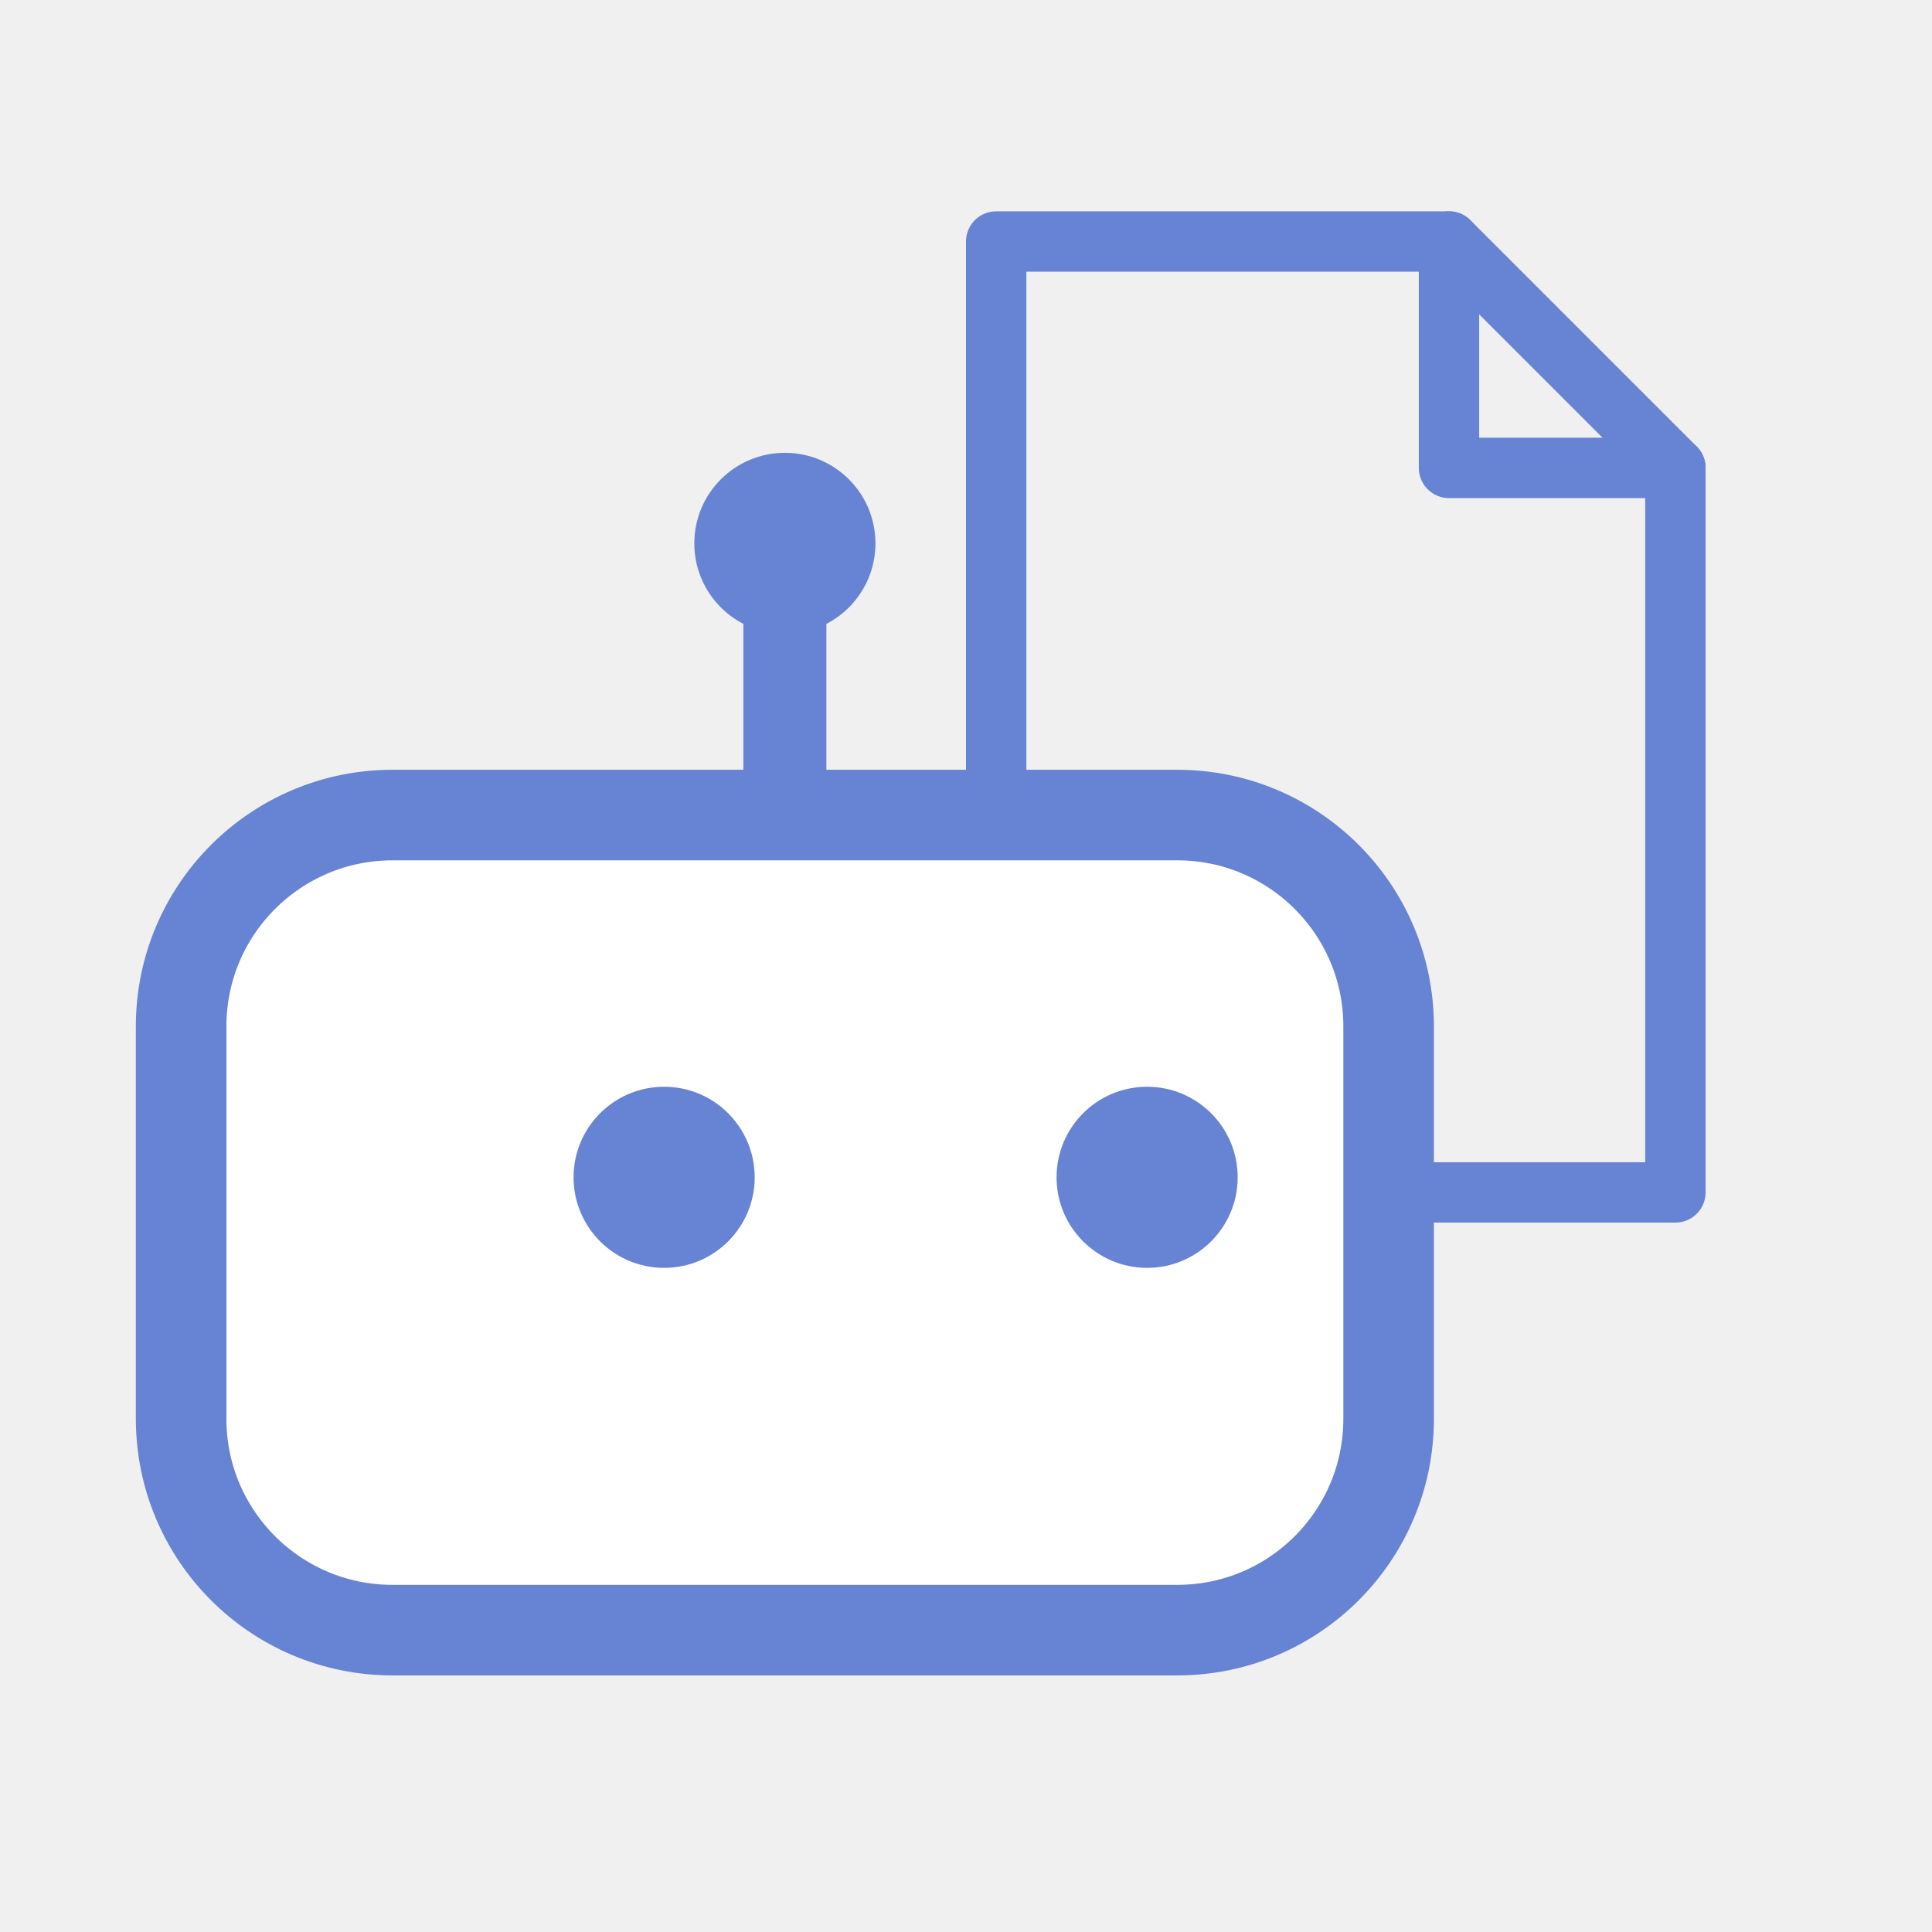
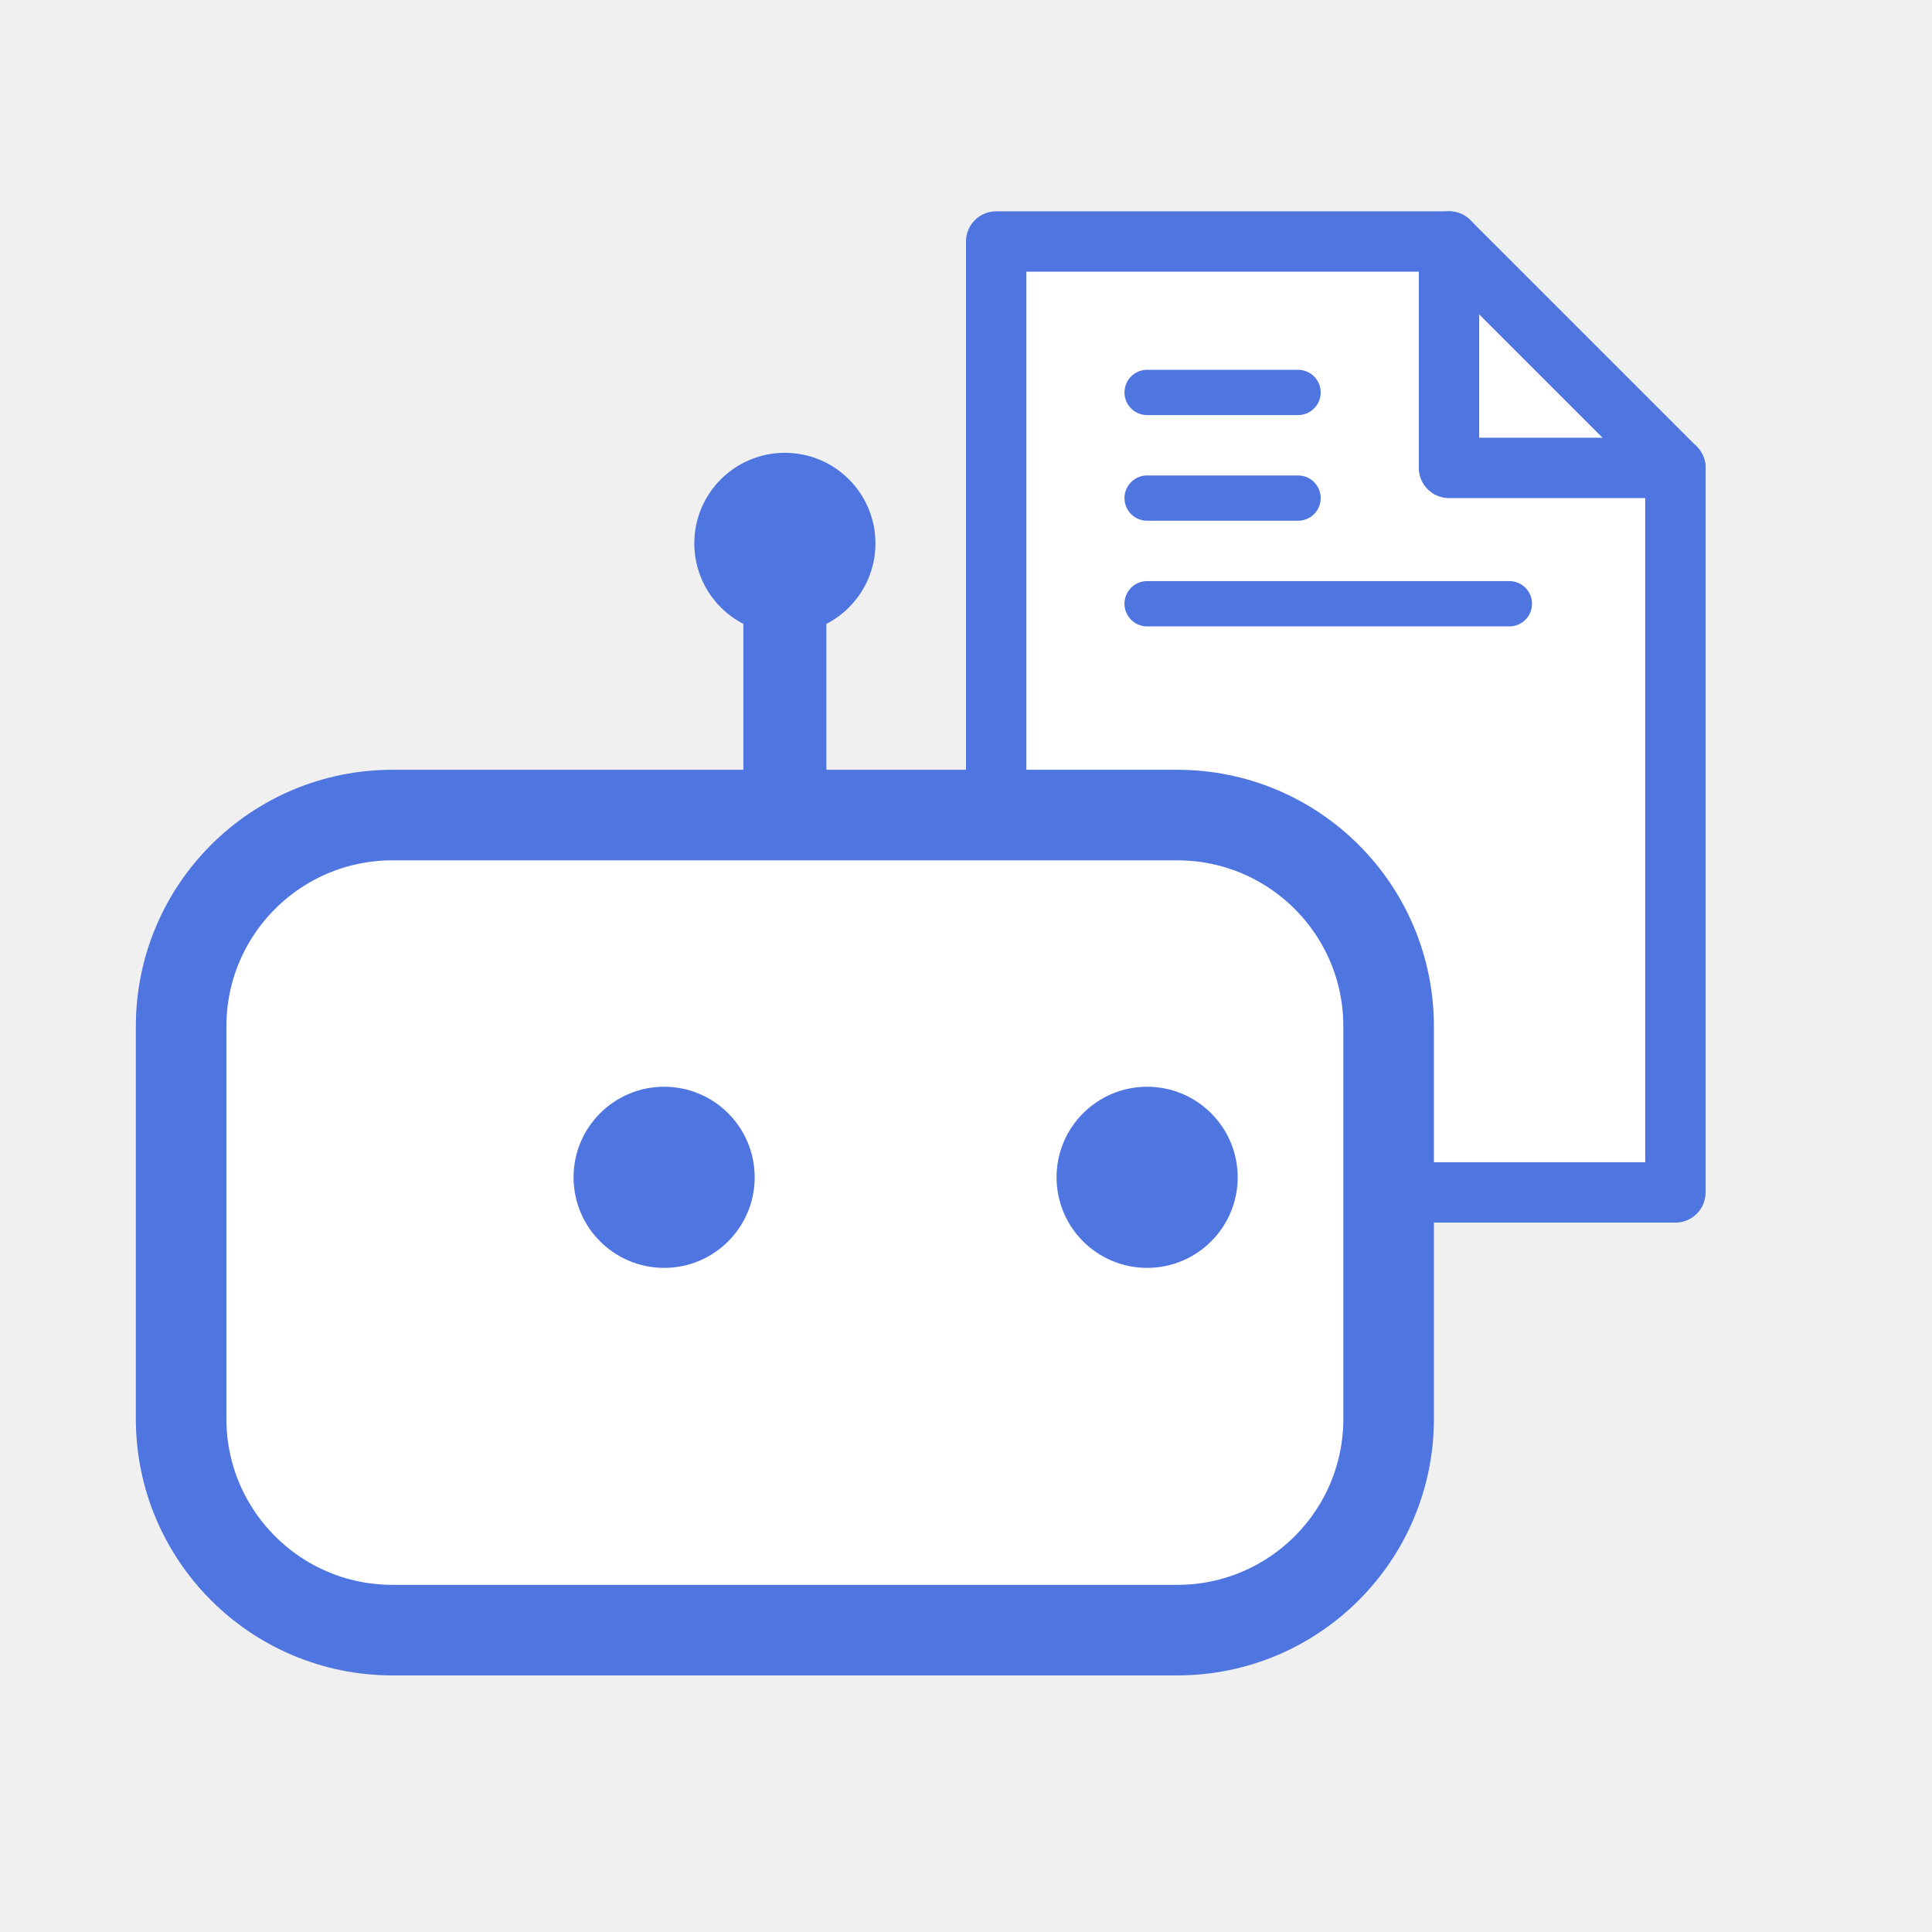
<svg xmlns="http://www.w3.org/2000/svg" width="256" height="256" viewBox="0 0 256 256">
  <defs>
    <style>
-       .main-fill { fill: #6783D4; }
-       .main-stroke { stroke: #6783D4; stroke-width: 8; stroke-linecap: round; stroke-linejoin: round; fill: none; }
+       .main-stroke-color { fill: #4E75E0; }
+       .main-stroke { stroke: #4E75E0; stroke-width: 8; stroke-linecap: round; stroke-linejoin: round; fill: none; }
+       .paper { fill: white; }
    </style>
  </defs>
-   <path class="main-stroke" d="M132 32h60l30 30v96H132z" />
+   <polygon points="132,32 192,32 222,62 222,158 132,158" fill="white" stroke="#4E75E0" stroke-width="8" stroke-linecap="round" stroke-linejoin="round" />
  <path class="main-stroke" d="M192 32v30h30" />
-   <rect x="24" y="108" width="160" height="108" rx="28" ry="28" fill="white" stroke="#6783D4" stroke-width="12" />
-   <line x1="104" y1="108" x2="104" y2="72" stroke="#6783D4" stroke-width="11" stroke-linecap="round" />
-   <circle cx="104" cy="72" r="12" fill="#6783D4" />
-   <circle cx="88" cy="156" r="12" fill="#6783D4" />
-   <circle cx="152" cy="156" r="12" fill="#6783D4" />
+   <line x1="152" y1="52" x2="172" y2="52" stroke="#4E75E0" stroke-width="6" stroke-linecap="round" />
+   <line x1="152" y1="66" x2="172" y2="66" stroke="#4E75E0" stroke-width="6" stroke-linecap="round" />
+   <line x1="152" y1="80" x2="200" y2="80" stroke="#4E75E0" stroke-width="6" stroke-linecap="round" />
+   <rect x="24" y="108" width="160" height="108" rx="28" ry="28" fill="white" stroke="#4E75E0" stroke-width="12" />
+   <line x1="104" y1="108" x2="104" y2="72" stroke="#4E75E0" stroke-width="11" stroke-linecap="round" />
+   <circle cx="104" cy="72" r="12" class="main-stroke-color" />
+   <circle cx="88" cy="156" r="12" class="main-stroke-color" />
+   <circle cx="152" cy="156" r="12" class="main-stroke-color" />
</svg>
